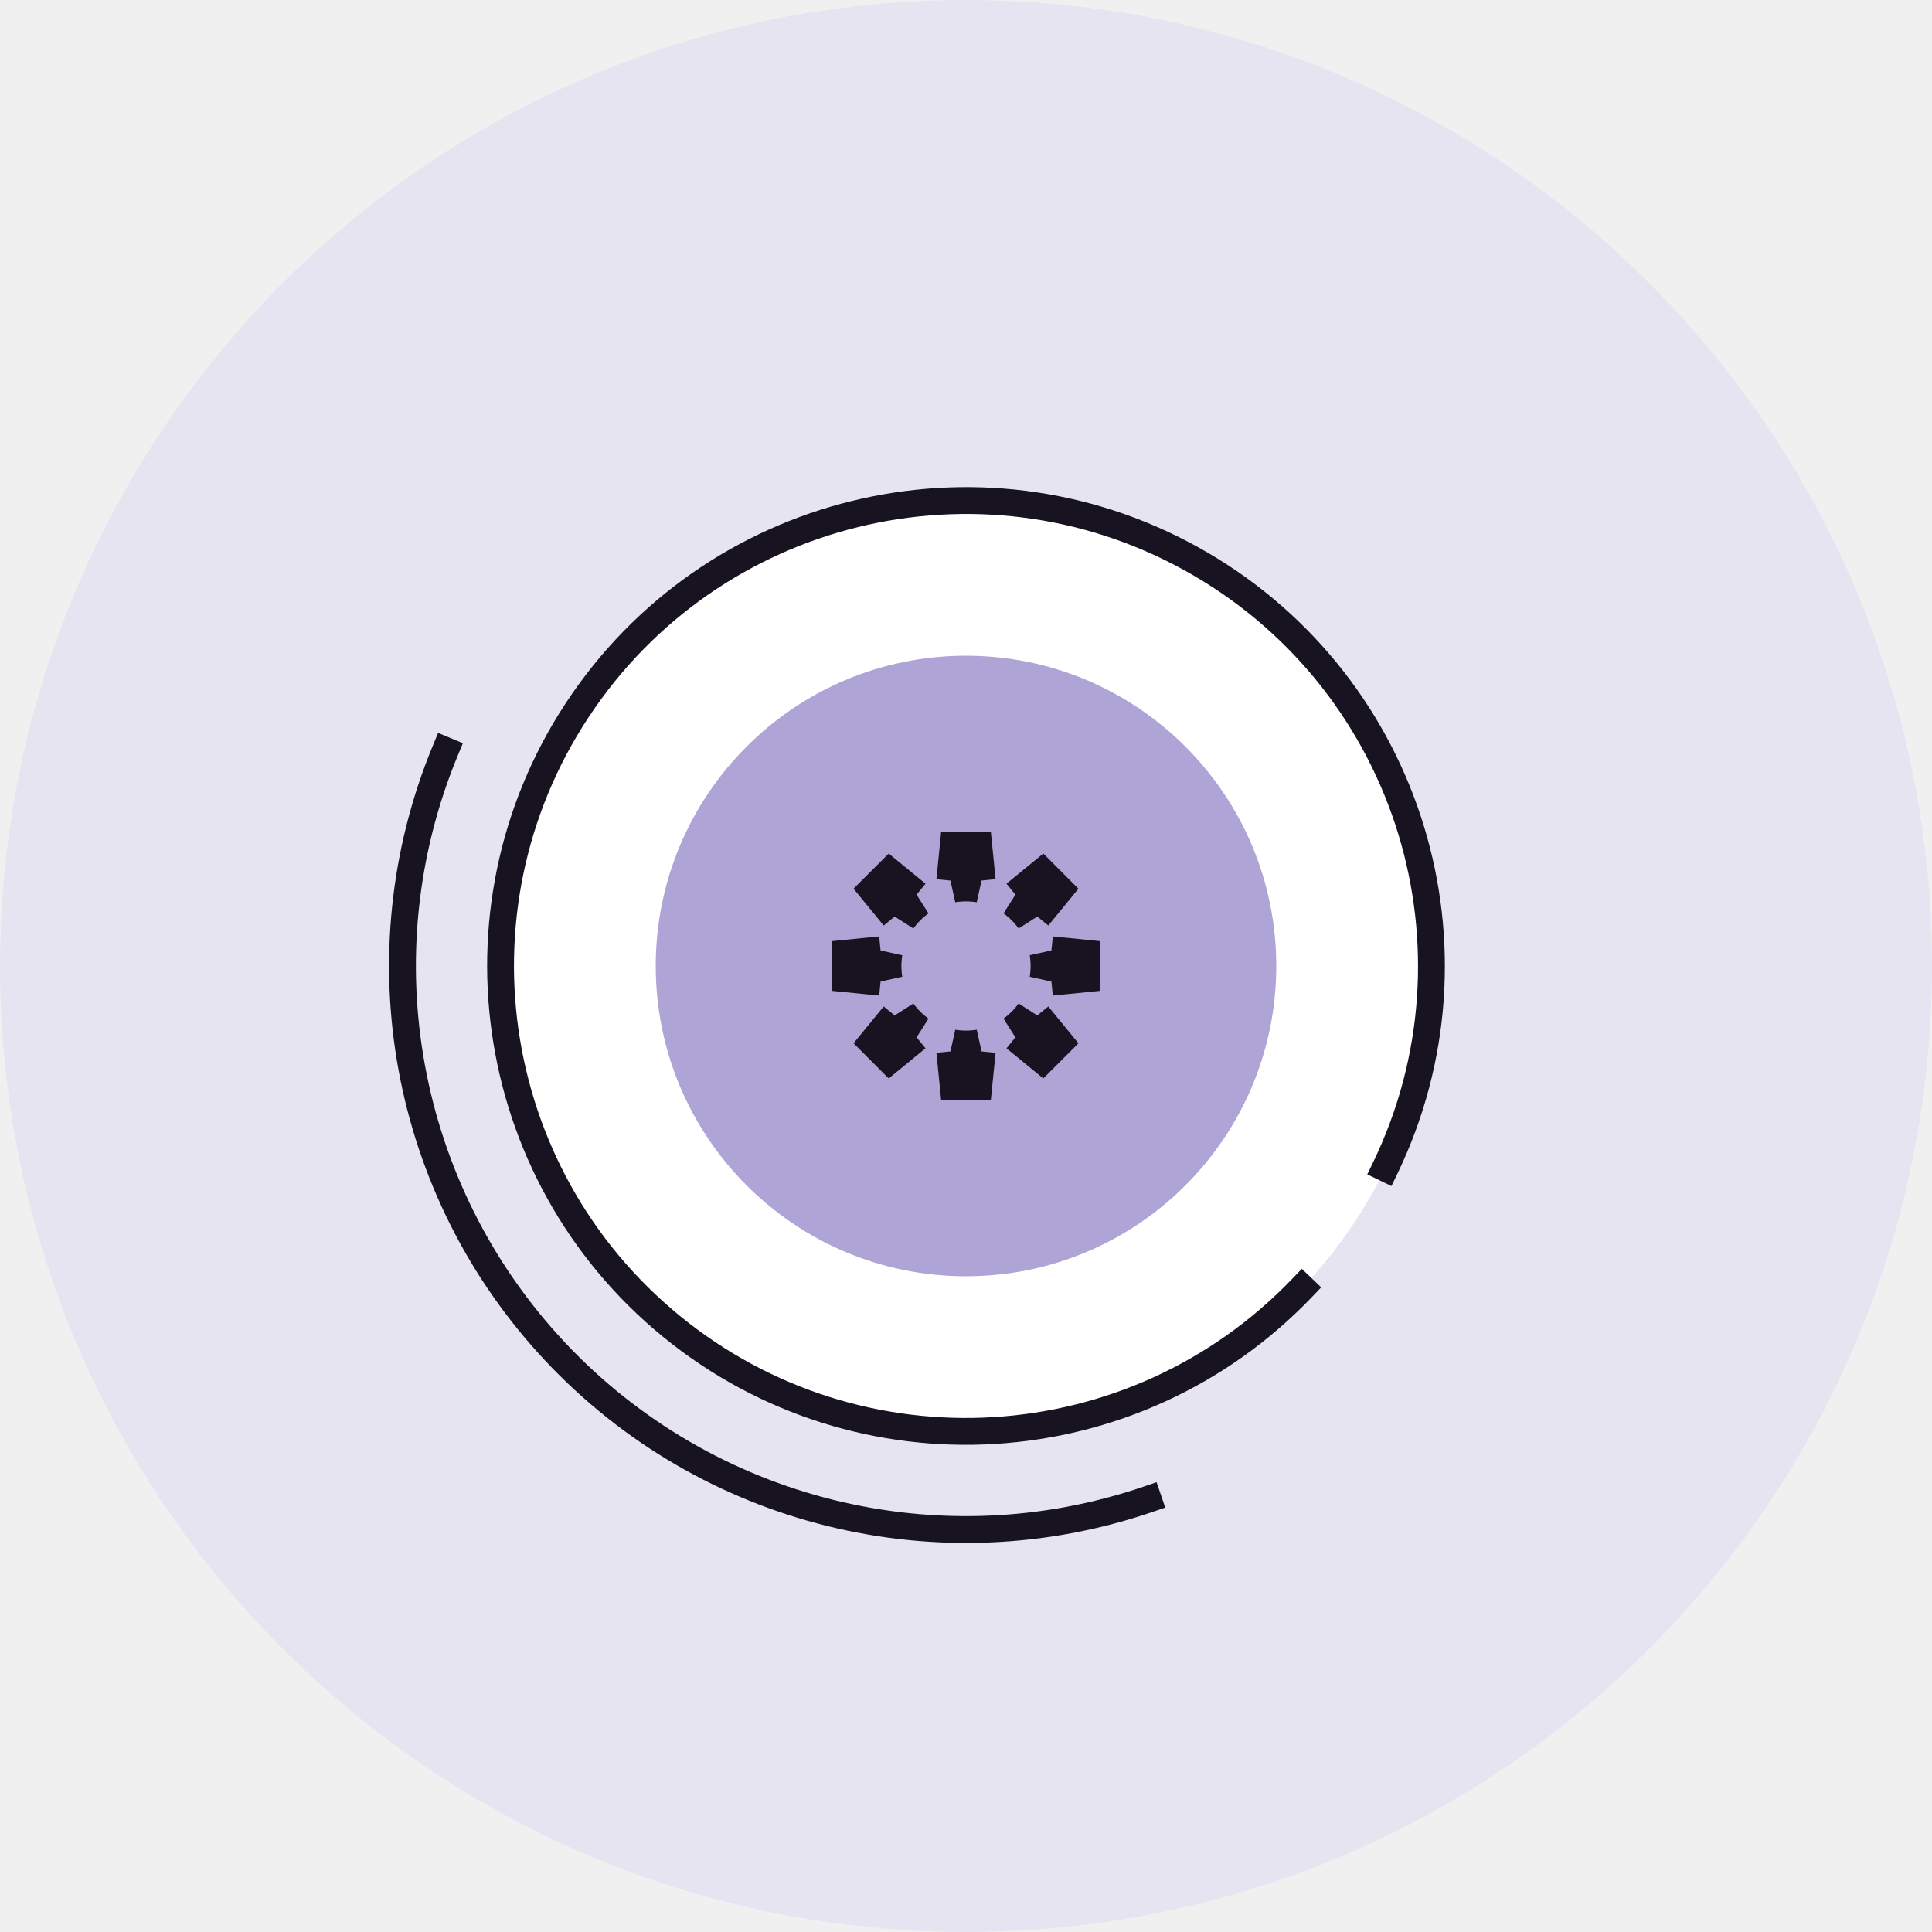
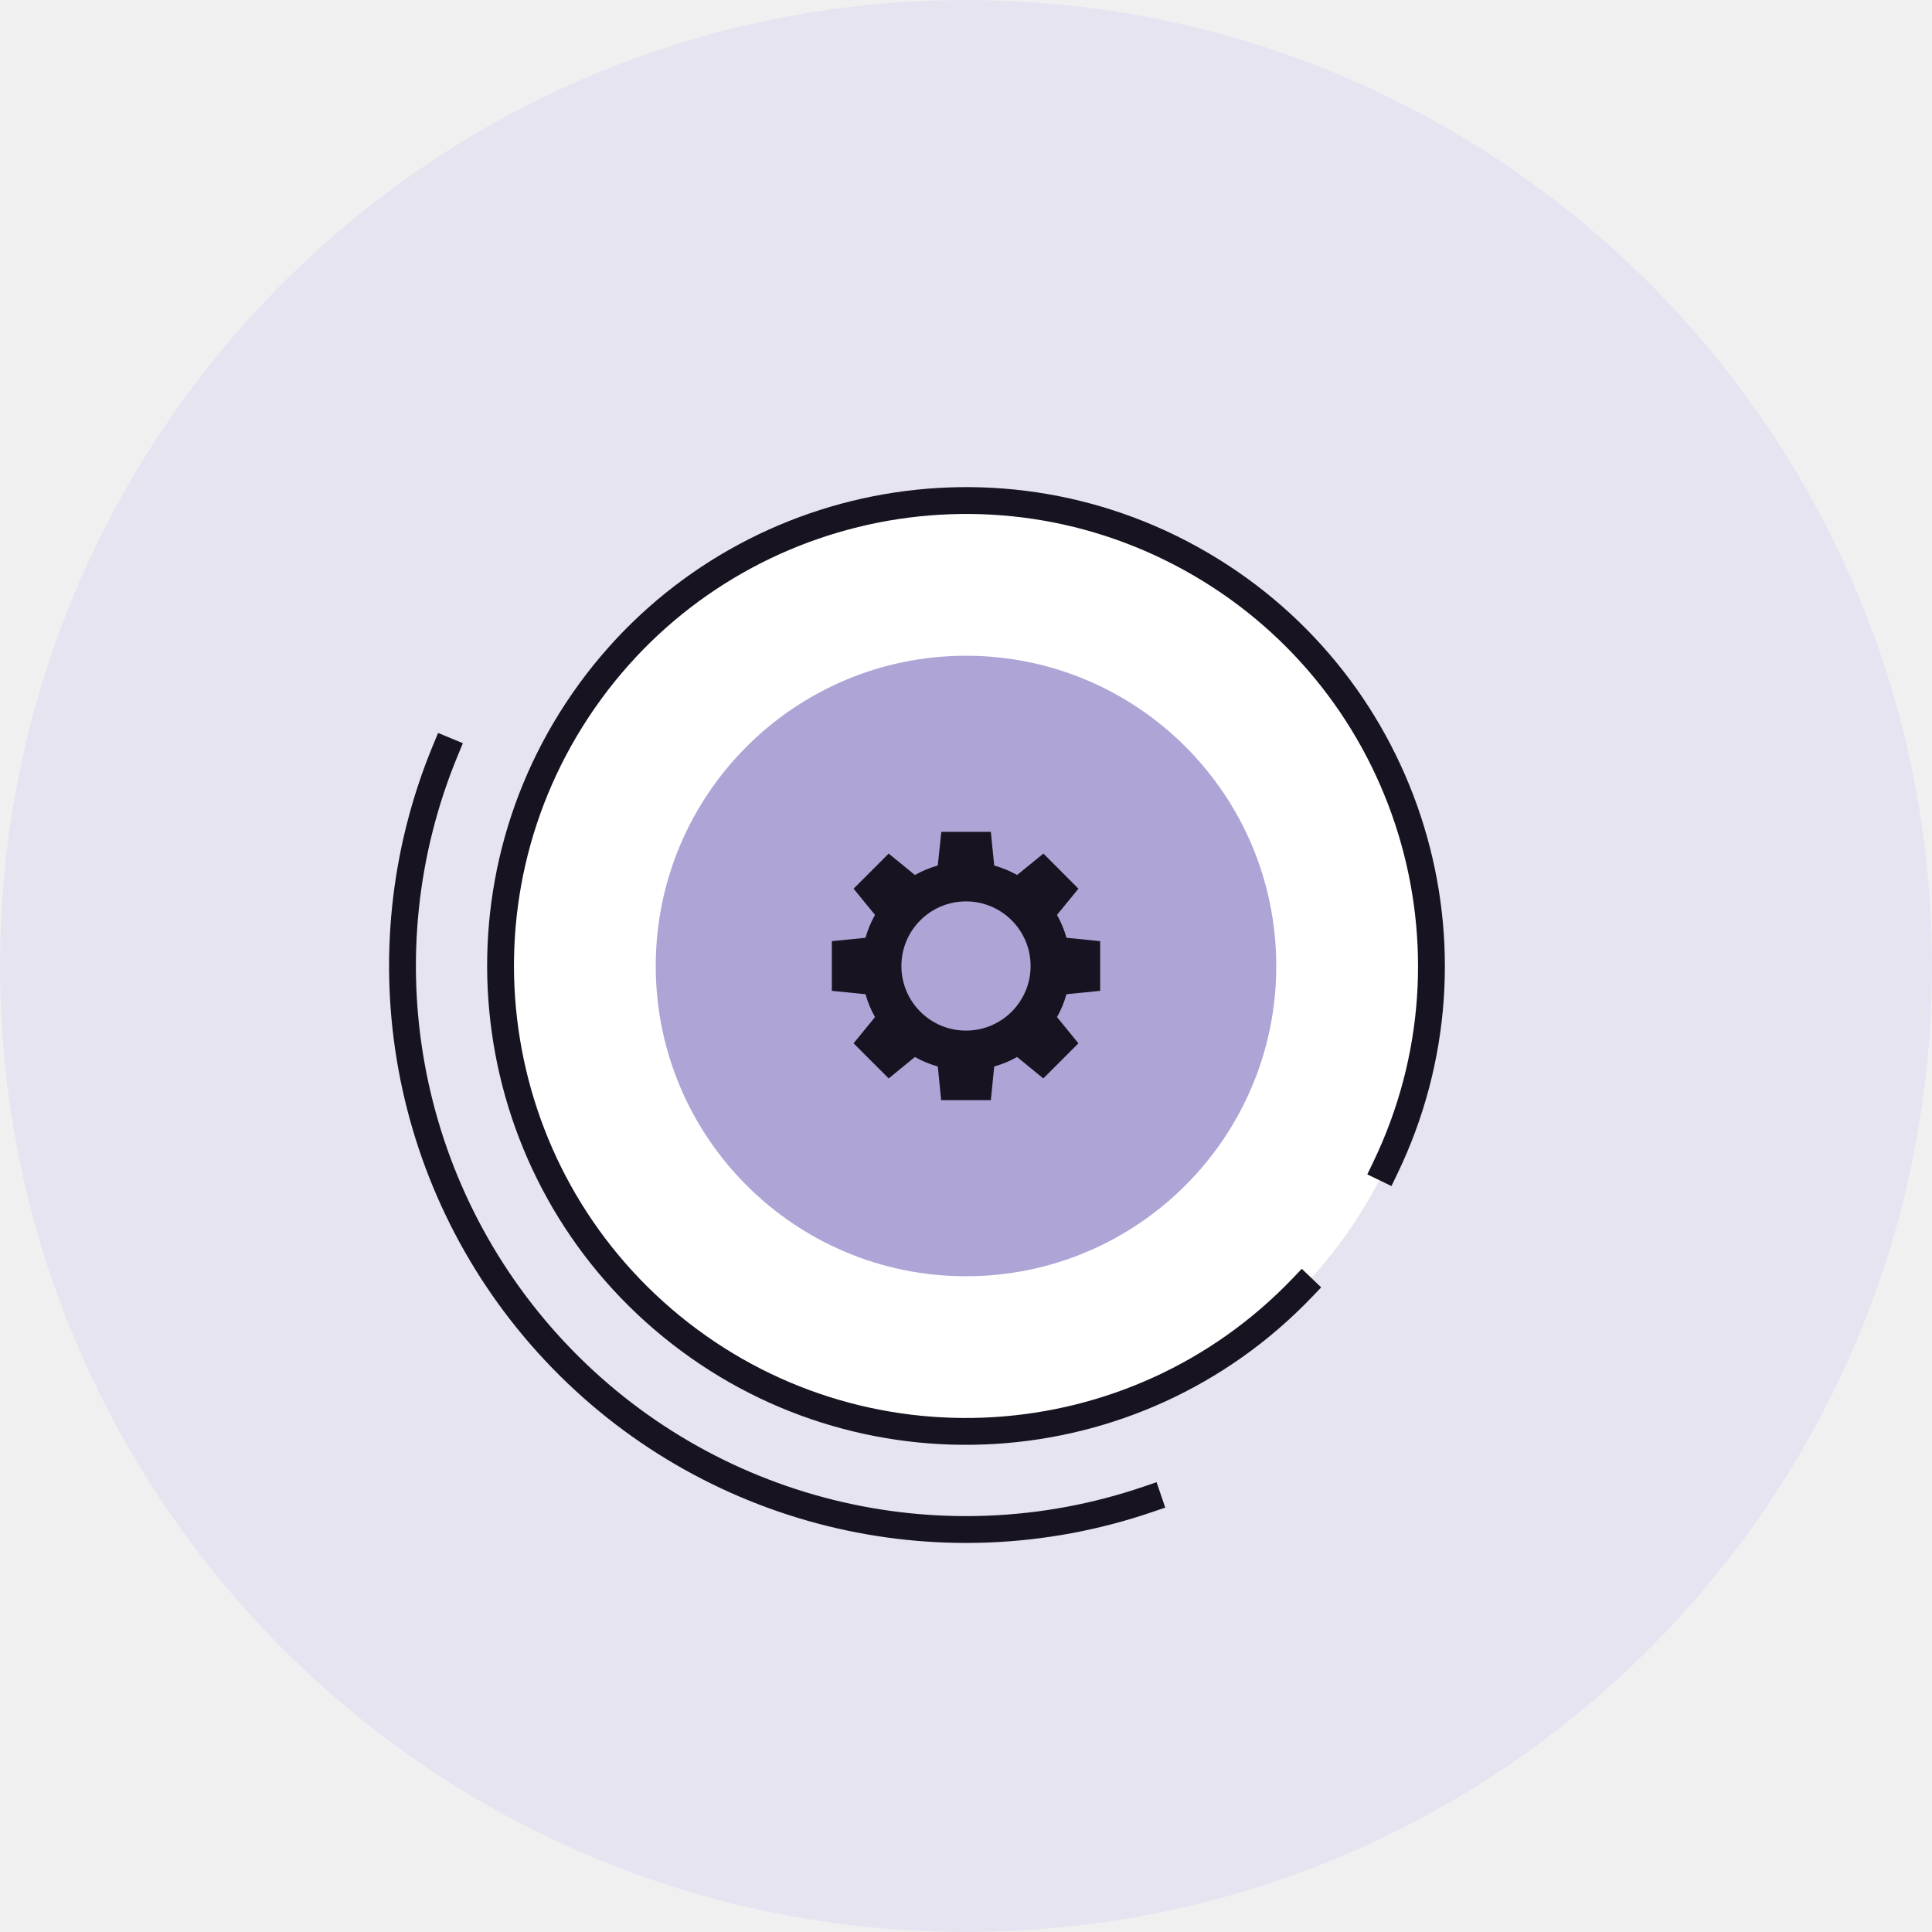
<svg xmlns="http://www.w3.org/2000/svg" width="144" height="144" fill="none" viewBox="0 0 144 144">
  <circle cx="72" cy="72" r="72" fill="#E7E4F2" />
  <path d="M33.194 55.935a42 42 0 0 0 52.387 55.809" stroke="#171321" stroke-width="2" stroke-linecap="square" />
  <circle cx="72" cy="72" r="34.688" fill="#fff" />
  <path d="M103.245 87.066a34.689 34.689 0 1 0-6.185 8.918" stroke="#171321" stroke-width="2" stroke-linecap="square" />
  <circle cx="72" cy="72" r="23.125" fill="#AEA5D6" />
-   <path d="M72 65.685c-.356 0-.705.03-1.045.086l.333-.093.102-1.019.116-1.159h.988l.116 1.16.102 1.018.333.093A6.362 6.362 0 0 0 72 65.685Zm5.141 2.647a6.35 6.35 0 0 0-1.473-1.473l.298.168.793-.649.902-.738.699.7-.738.901-.649.793.168.298ZM78.315 72c0-.356-.03-.705-.086-1.045l.093.333 1.019.102 1.159.116v.988l-1.16.116-1.018.102-.093.333c.056-.34.086-.689.086-1.045Zm-2.648 5.141a6.35 6.35 0 0 0 1.474-1.474l-.168.299.649.793.738.902-.7.699-.901-.738-.793-.649-.299.168ZM72 78.315c.356 0 .705-.03 1.045-.086l-.333.093-.102 1.019-.116 1.159h-.988l-.116-1.16-.102-1.018-.333-.093c.34.056.689.086 1.045.086Zm-5.141-2.647a6.352 6.352 0 0 0 1.474 1.473l-.299-.168-.793.649-.902.738-.699-.7.738-.901.649-.793-.168-.298ZM65.685 72c0 .356.03.705.086 1.045l-.093-.333-1.019-.102-1.159-.116v-.988l1.16-.116 1.018-.102.093-.333c-.056.34-.086.689-.086 1.045Zm2.647-5.141a6.352 6.352 0 0 0-1.473 1.474l.168-.299-.649-.793-.738-.902.7-.699.901.738.793.649.298-.168Z" fill="#FF9D73" stroke="#171321" stroke-width="3" stroke-linecap="square" />
+   <path fill-rule="evenodd" clip-rule="evenodd" d="M70.16 62h3.692l.25 2.51a7.732 7.732 0 0 1 1.707.707l1.961-1.597 2.61 2.618-1.597 1.953c.3.533.539 1.105.707 1.706l2.51.251v3.704l-2.51.25a7.732 7.732 0 0 1-.707 1.707l1.597 1.953-2.618 2.618-1.953-1.597c-.533.3-1.105.539-1.706.707L73.852 82h-3.704l-.25-2.51a7.732 7.732 0 0 1-1.707-.707l-1.953 1.597-2.618-2.618 1.597-1.953a7.73 7.73 0 0 1-.707-1.706L62 73.852v-3.704l2.51-.25a7.732 7.732 0 0 1 .707-1.707l-1.597-1.953 2.618-2.618 1.953 1.597a7.735 7.735 0 0 1 1.706-.707L70.16 62Zm6.655 10a4.815 4.815 0 1 1-9.63 0 4.815 4.815 0 0 1 9.63 0Z" fill="#171321" />
</svg>
